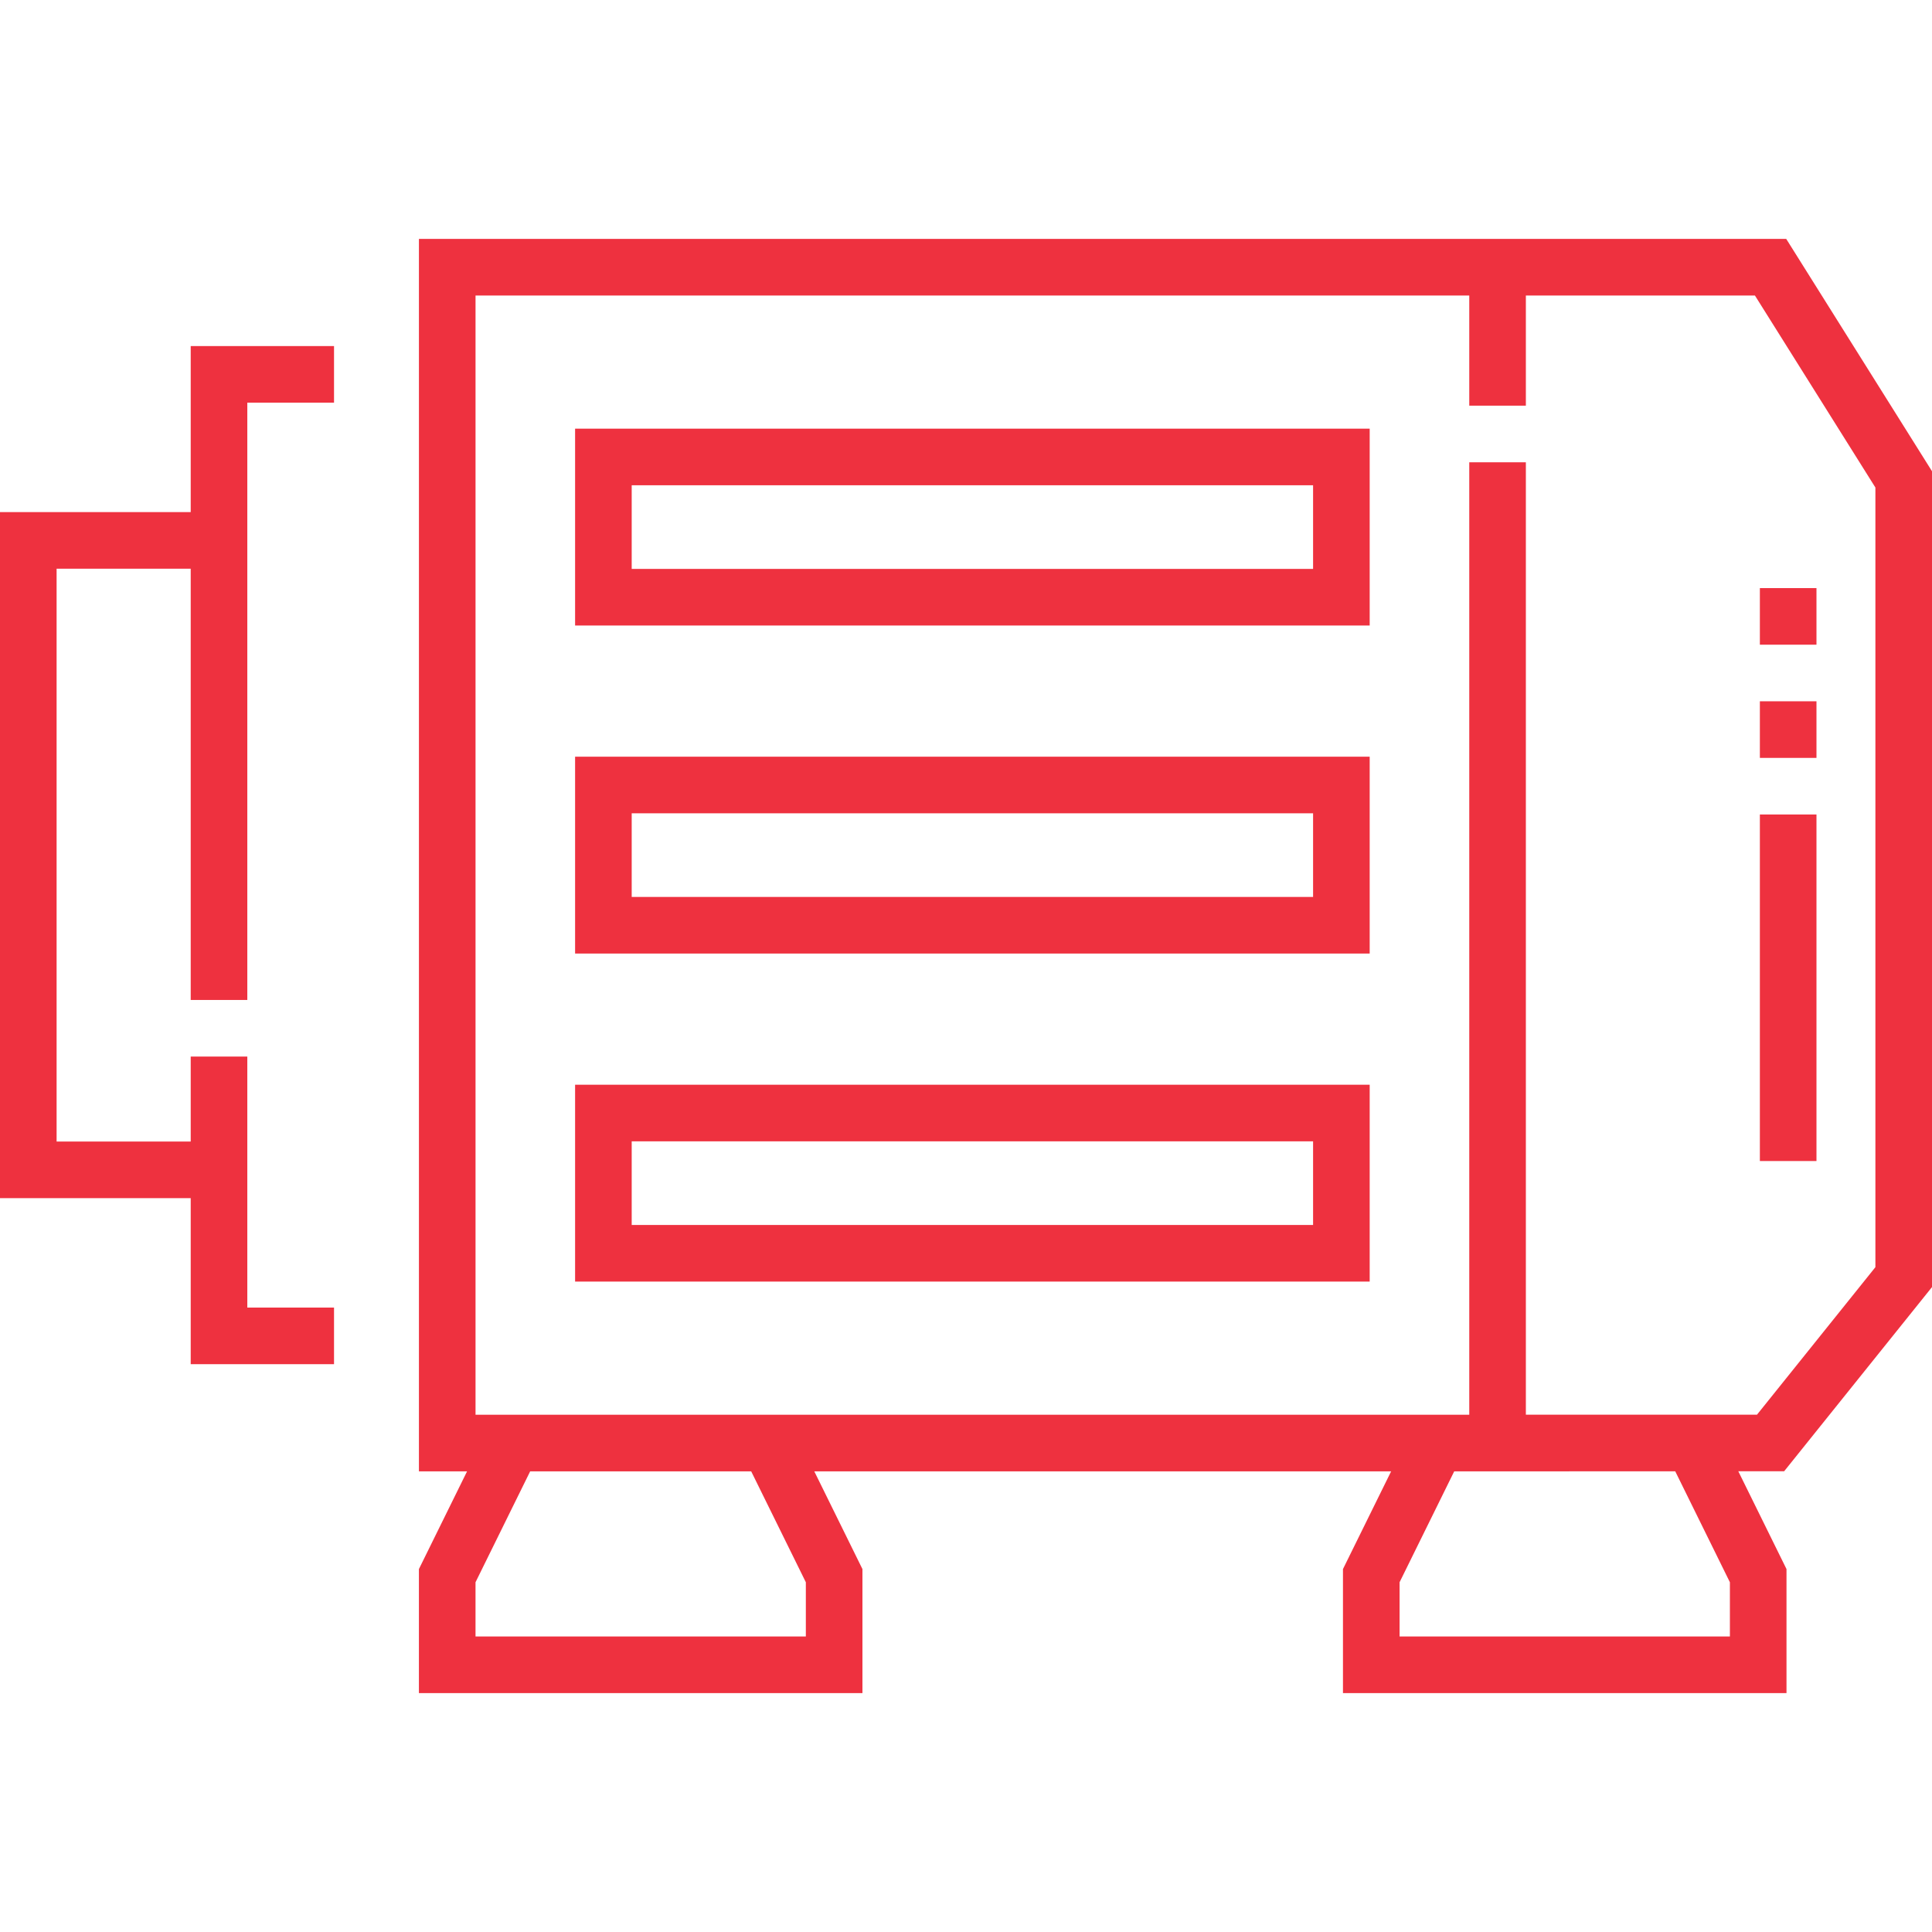
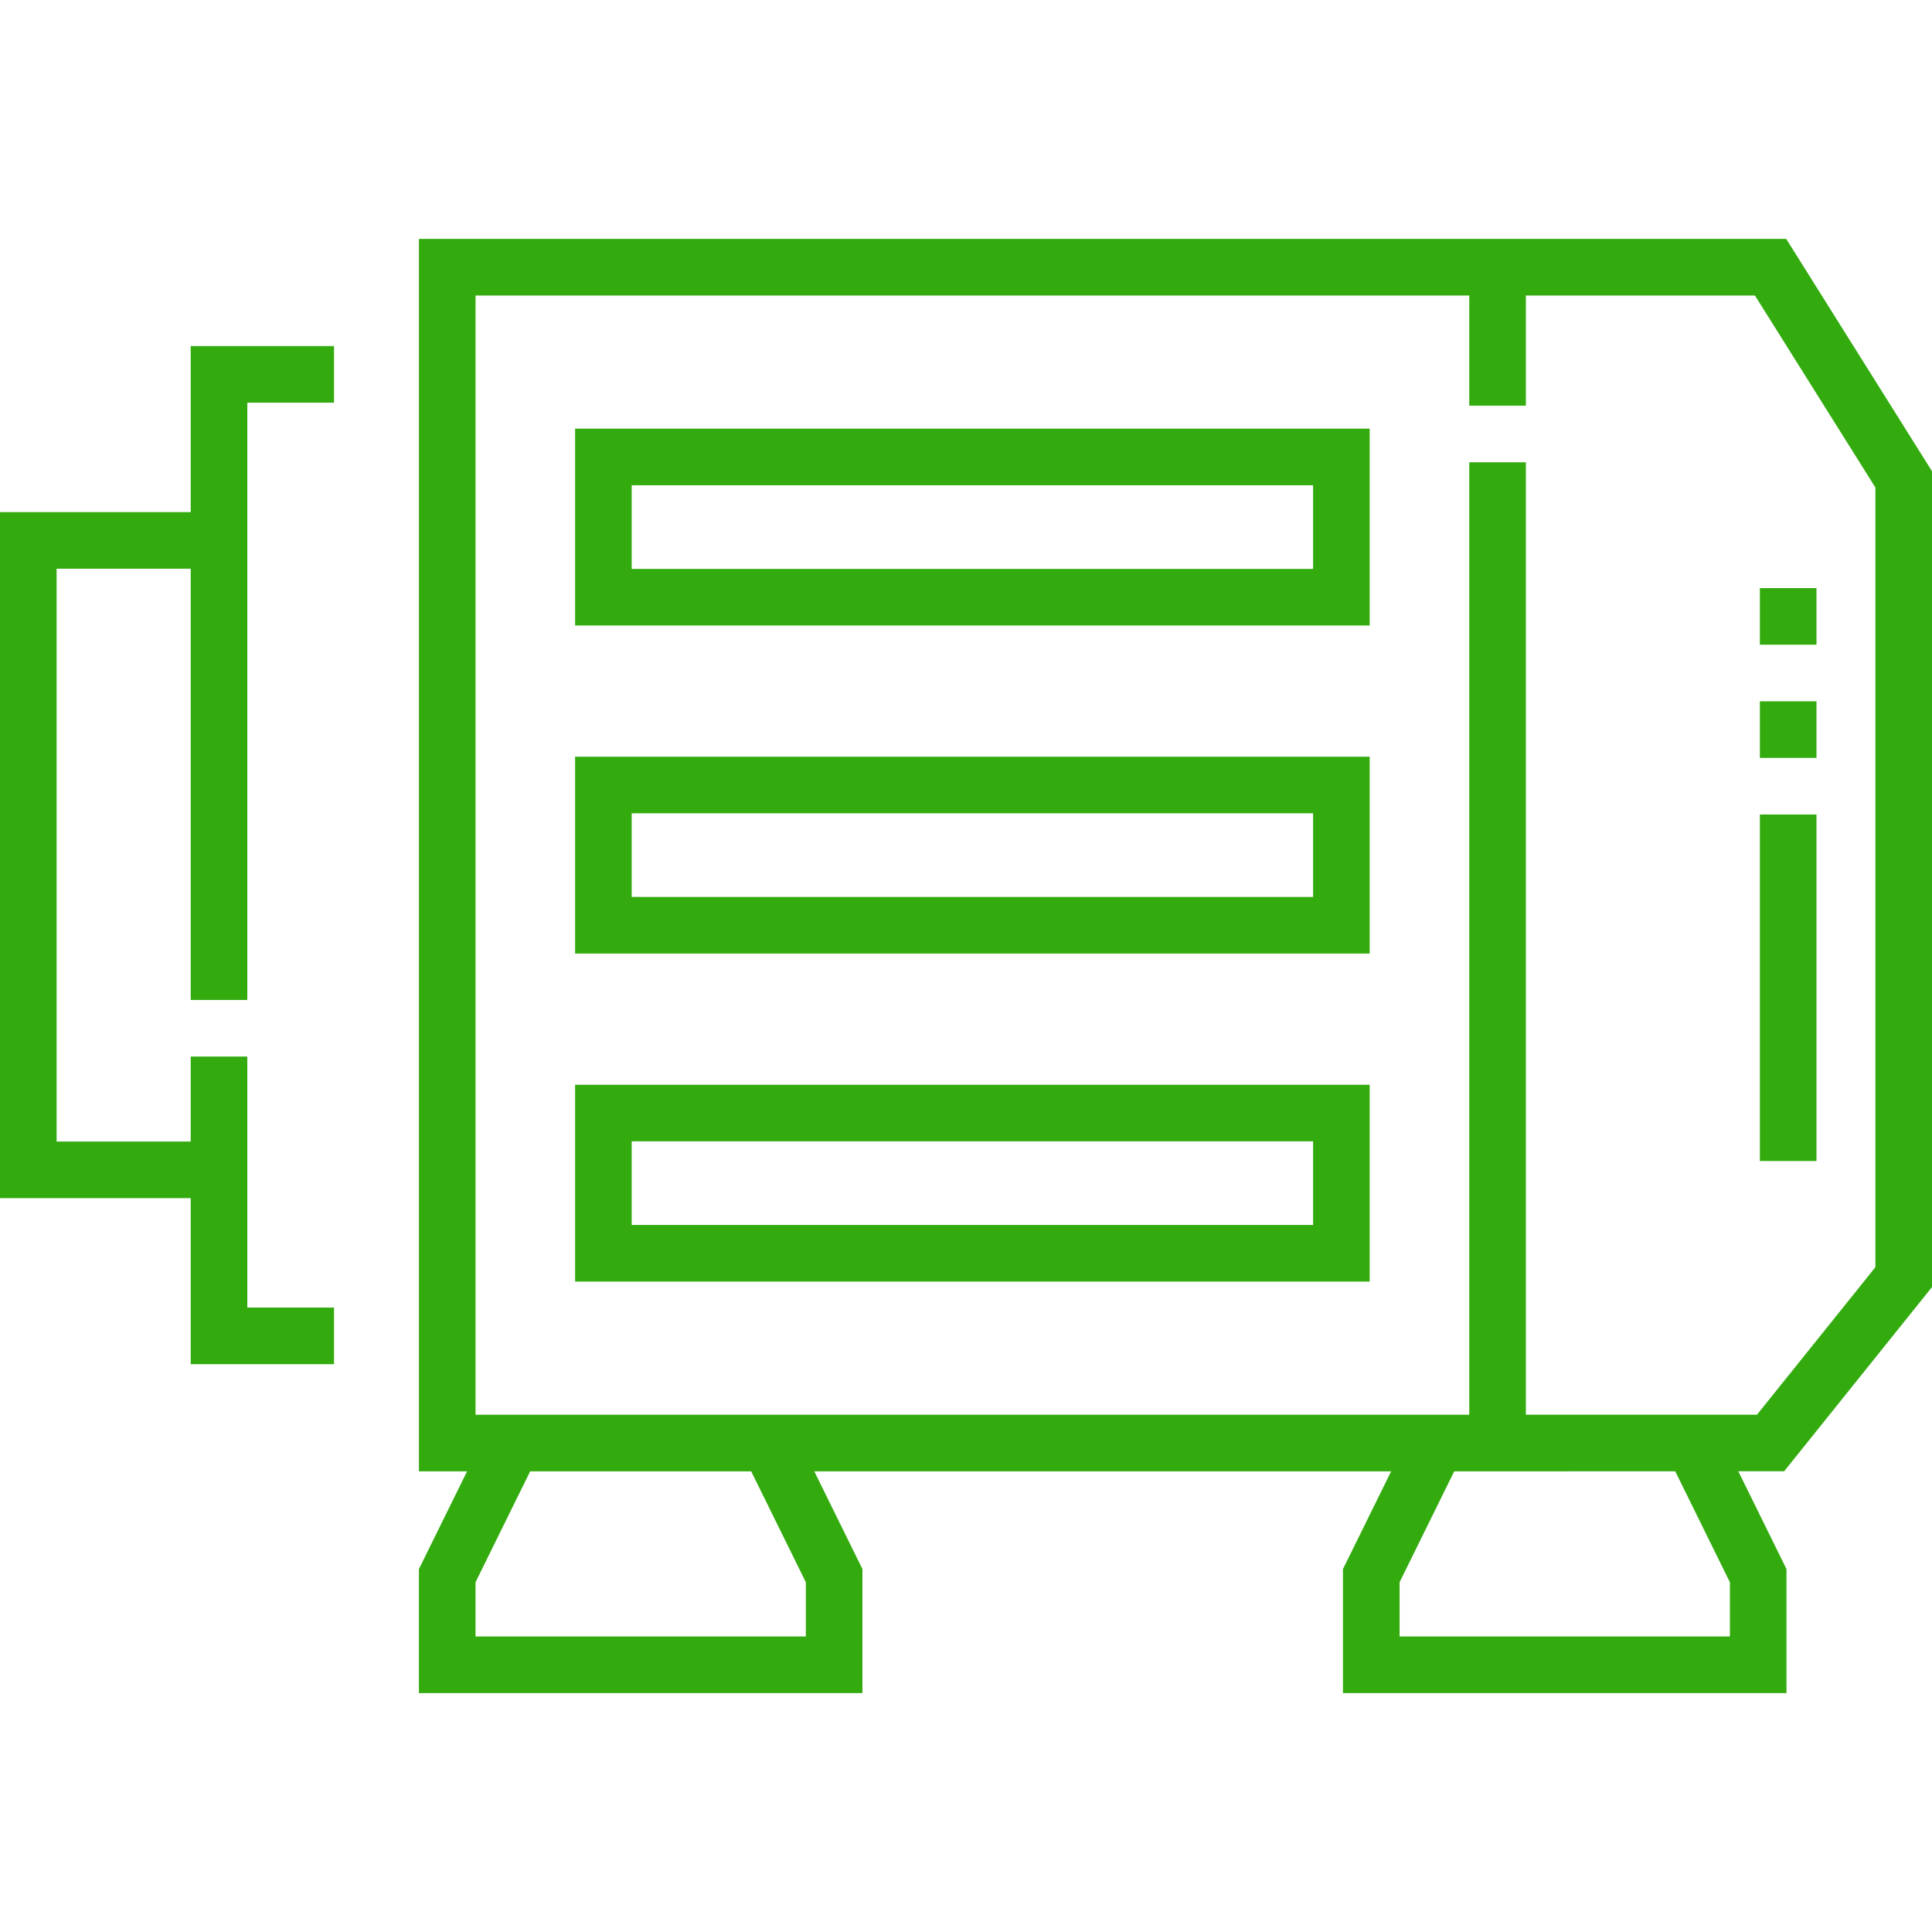
<svg xmlns="http://www.w3.org/2000/svg" version="1.1" width="512" height="512" x="0" y="0" viewBox="0 0 512 512" style="enable-background:new 0 0 512 512" xml:space="preserve" class="">
  <g>
-     <path d="m512 341.089v-216.206l-38.632-61.572h-362.348v326.61h12.758l-12.761 25.898v32.869h117.538v-32.868l-12.761-25.898h152.869l-12.762 25.898v32.869h117.539v-32.869l-12.771-25.918h12.146zm-298.444 78.225v14.375h-87.538v-14.375l14.483-29.393h58.572zm244.885 14.375h-87.539v-14.375l14.483-29.393c9.803 0 9.72-.004 58.571-.004l14.484 29.396v14.376zm-54.071-58.787v-252.391h-15v252.406l-263.35.004v-296.61h263.35v29.2h15v-29.2h60.701l31.929 50.889v206.614l-31.377 39.088z" fill="#ee313f" data-original="#000000" style="" class="" />
-     <path d="m50.54 135.711h-50.54v181.81h50.54v44h37.98v-15h-22.98v-66.52h-15v22.52h-35.54v-151.81h35.54v114.29h15v-158.29h22.98v-15h-37.98z" fill="#ee313f" data-original="#000000" style="" class="" />
-     <path d="m152.407 165.767h210.574v-52.169h-210.574zm15-37.169h180.574v22.169h-180.574z" fill="#ee313f" data-original="#000000" style="" class="" />
-     <path d="m152.407 252.7h210.574v-52.168h-210.574zm15-37.168h180.574v22.168h-180.574z" fill="#ee313f" data-original="#000000" style="" class="" />
-     <path d="m152.407 339.633h210.574v-52.169h-210.574zm15-37.169h180.574v22.169h-180.574z" fill="#ee313f" data-original="#000000" style="" class="" />
-     <path d="m481.384 307.685h-15v-91.835h15zm0-106.835h-15v-15h15zm0-30h-15v-15h15z" fill="#ee313f" data-original="#000000" style="" class="" />
+     <path d="m512 341.089v-216.206l-38.632-61.572h-362.348v326.61h12.758l-12.761 25.898v32.869h117.538v-32.868l-12.761-25.898h152.869l-12.762 25.898v32.869h117.539v-32.869l-12.771-25.918h12.146zm-298.444 78.225v14.375h-87.538v-14.375l14.483-29.393h58.572zm244.885 14.375h-87.539v-14.375l14.483-29.393c9.803 0 9.72-.004 58.571-.004l14.484 29.396v14.376zm-54.071-58.787v-252.391h-15v252.406l-263.35.004v-296.61h263.35v29.2h15v-29.2h60.701l31.929 50.889v206.614l-31.377 39.088z" fill="#33ab0f" data-original="#000000" style="" class="" />
+     <path d="m50.54 135.711h-50.54v181.81h50.54v44h37.98v-15h-22.98v-66.52h-15v22.52h-35.54v-151.81h35.54v114.29h15v-158.29h22.98v-15h-37.98z" fill="#33ab0f" data-original="#000000" style="" class="" />
+     <path d="m152.407 165.767h210.574v-52.169h-210.574zm15-37.169h180.574v22.169h-180.574z" fill="#33ab0f" data-original="#000000" style="" class="" />
+     <path d="m152.407 252.7h210.574v-52.168h-210.574zm15-37.168h180.574v22.168h-180.574z" fill="#33ab0f" data-original="#000000" style="" class="" />
+     <path d="m152.407 339.633h210.574v-52.169h-210.574zm15-37.169h180.574v22.169h-180.574z" fill="#33ab0f" data-original="#000000" style="" class="" />
+     <path d="m481.384 307.685h-15v-91.835h15zm0-106.835h-15v-15h15zm0-30h-15v-15h15z" fill="#33ab0f" data-original="#000000" style="" class="" />
  </g>
</svg>
